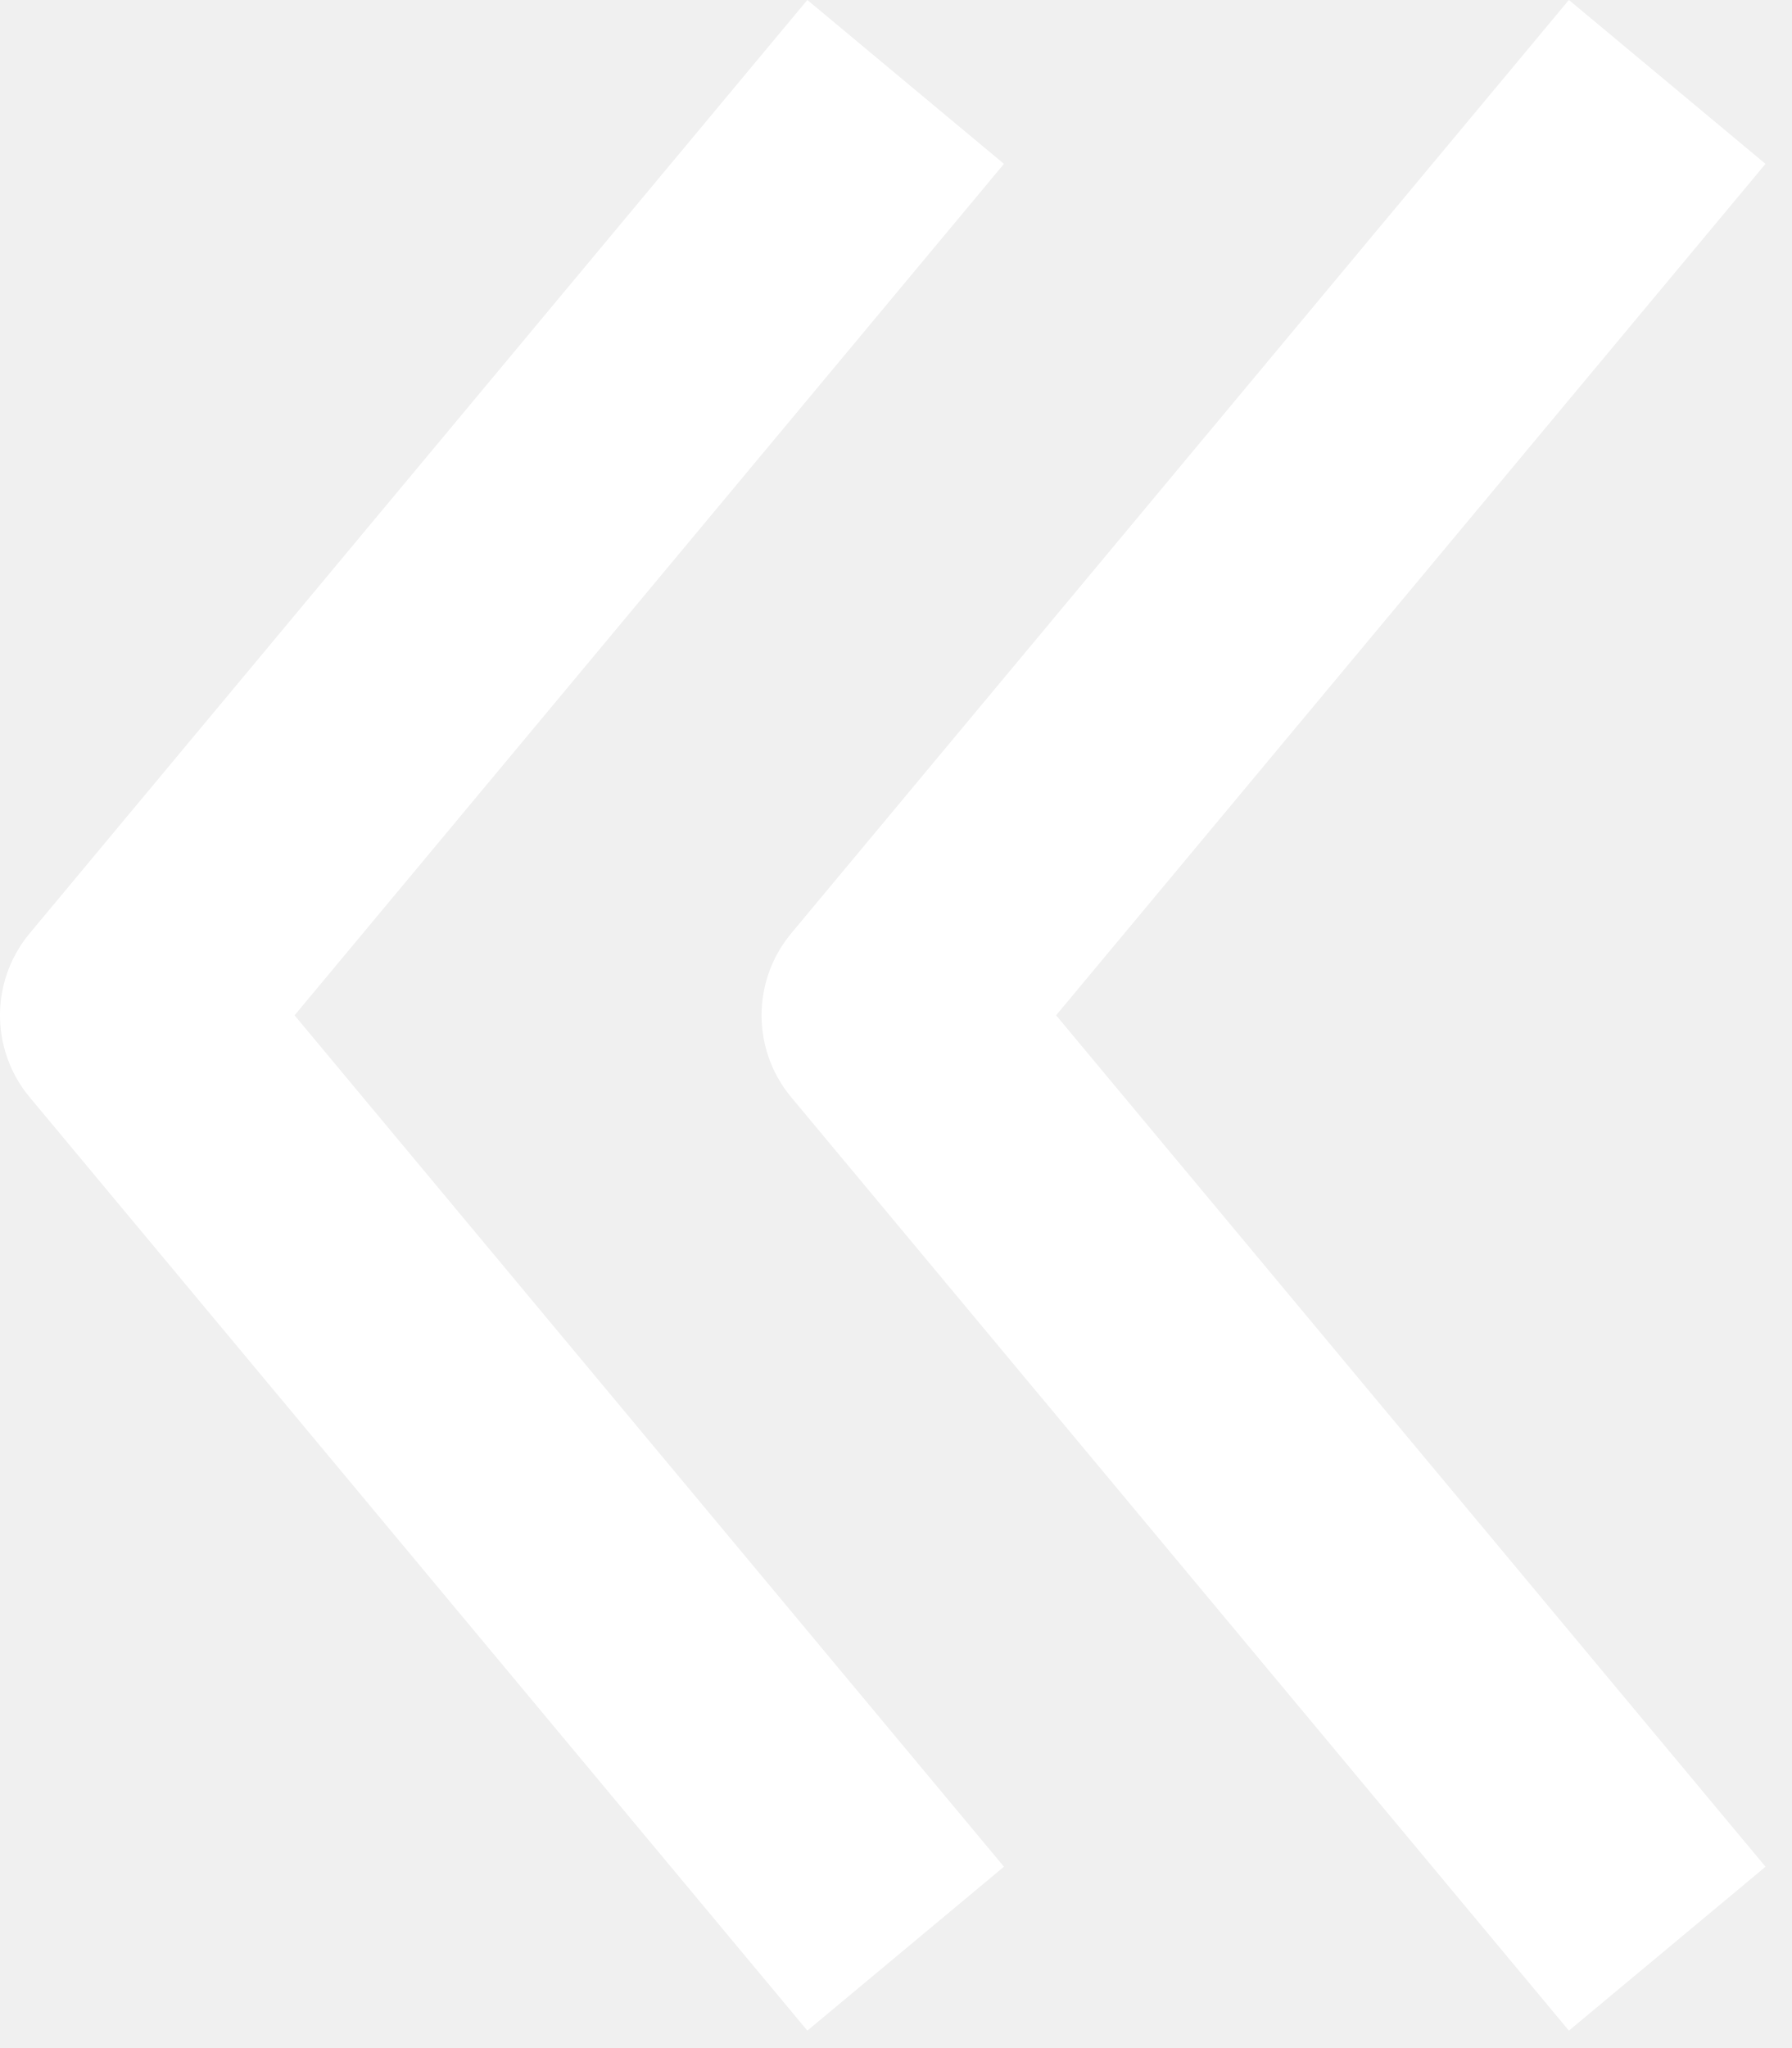
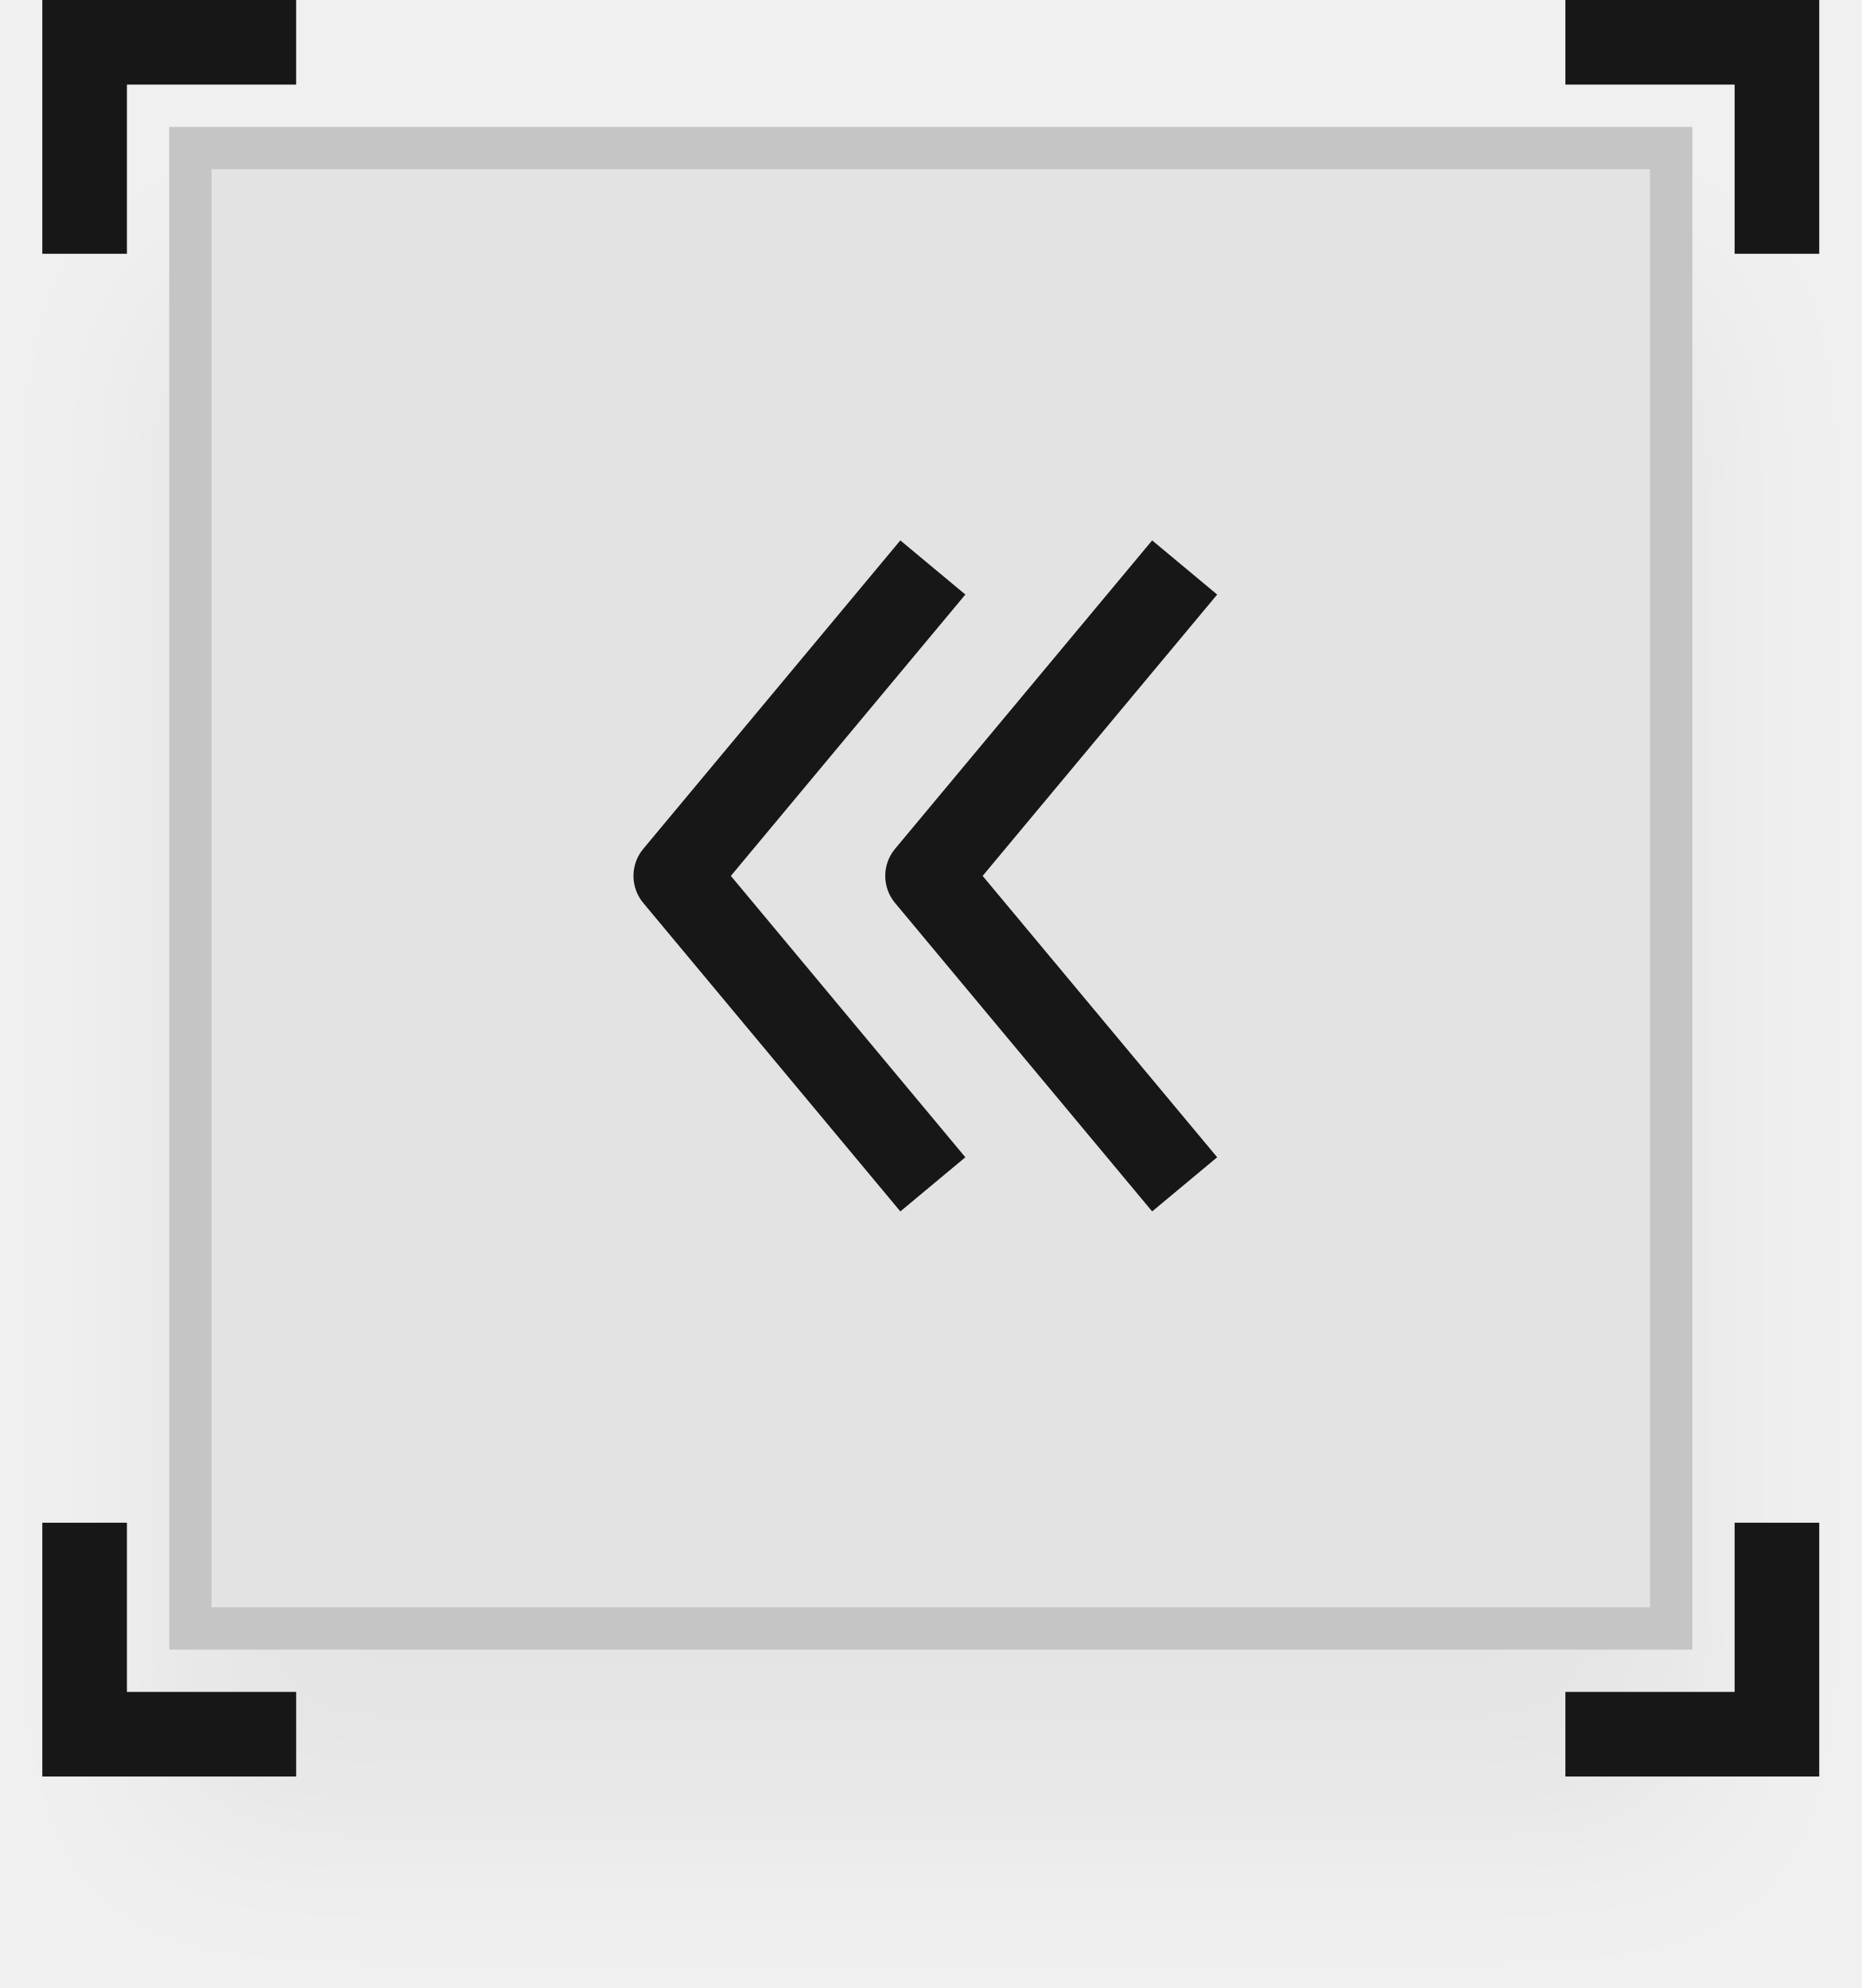
- <svg xmlns="http://www.w3.org/2000/svg" width="14" height="16" viewBox="0 0 14 16" fill="none">
-   <path d="M13.028 15.224L6.951 7.932L13.028 0.64" stroke="white" stroke-width="2" stroke-linejoin="round" />
-   <path d="M7.077 15.224L1 7.932L7.077 0.64" stroke="white" stroke-width="2" stroke-linejoin="round" />
+ <svg xmlns="http://www.w3.org/2000/svg" width="44" height="47" viewBox="0 0 44 47" fill="none">
+   <g opacity="0.2" filter="url(#filter1_d_1363_6015)">
+     <rect x="40" y="39" width="36" height="36" transform="rotate(-180 40 39)" fill="#ADADAD" />
+     <rect x="39.5" y="38.5" width="35" height="35" transform="rotate(-180 39.5 38.5)" stroke="#171717" />
+   </g>
+   <path d="M7 41L2 41L2 36" stroke="#171717" stroke-width="2" />
+   <path d="M37 1L42 1L42 6" stroke="#171717" stroke-width="2" />
+   <path d="M42 36L42 41L37 41" stroke="#171717" stroke-width="2" />
+   <path d="M2 6L2 1L7 1" stroke="#171717" stroke-width="2" />
+   <path d="M28.001 28L21.924 20.708L28.001 13.416" stroke="#171717" stroke-width="2" stroke-linejoin="round" />
+   <path d="M22.049 28L15.973 20.708L22.049 13.416" stroke="#171717" stroke-width="2" stroke-linejoin="round" />
+   <defs>
+     <filter id="filter1_d_1363_6015" x="0" y="3" width="44" height="44" filterUnits="userSpaceOnUse" color-interpolation-filters="sRGB">
+       <feFlood flood-opacity="0" result="BackgroundImageFix" />
+       <feColorMatrix in="SourceAlpha" type="matrix" values="0 0 0 0 0 0 0 0 0 0 0 0 0 0 0 0 0 0 127 0" result="hardAlpha" />
+       <feOffset dy="4" />
+       <feGaussianBlur stdDeviation="2" />
+       <feComposite in2="hardAlpha" operator="out" />
+       <feColorMatrix type="matrix" values="0 0 0 0 0 0 0 0 0 0 0 0 0 0 0 0 0 0 0.25 0" />
+       <feBlend mode="normal" in2="BackgroundImageFix" result="effect1_dropShadow_1363_6015" />
+       <feBlend mode="normal" in="SourceGraphic" in2="effect1_dropShadow_1363_6015" result="shape" />
+     </filter>
+   </defs>
</svg>
